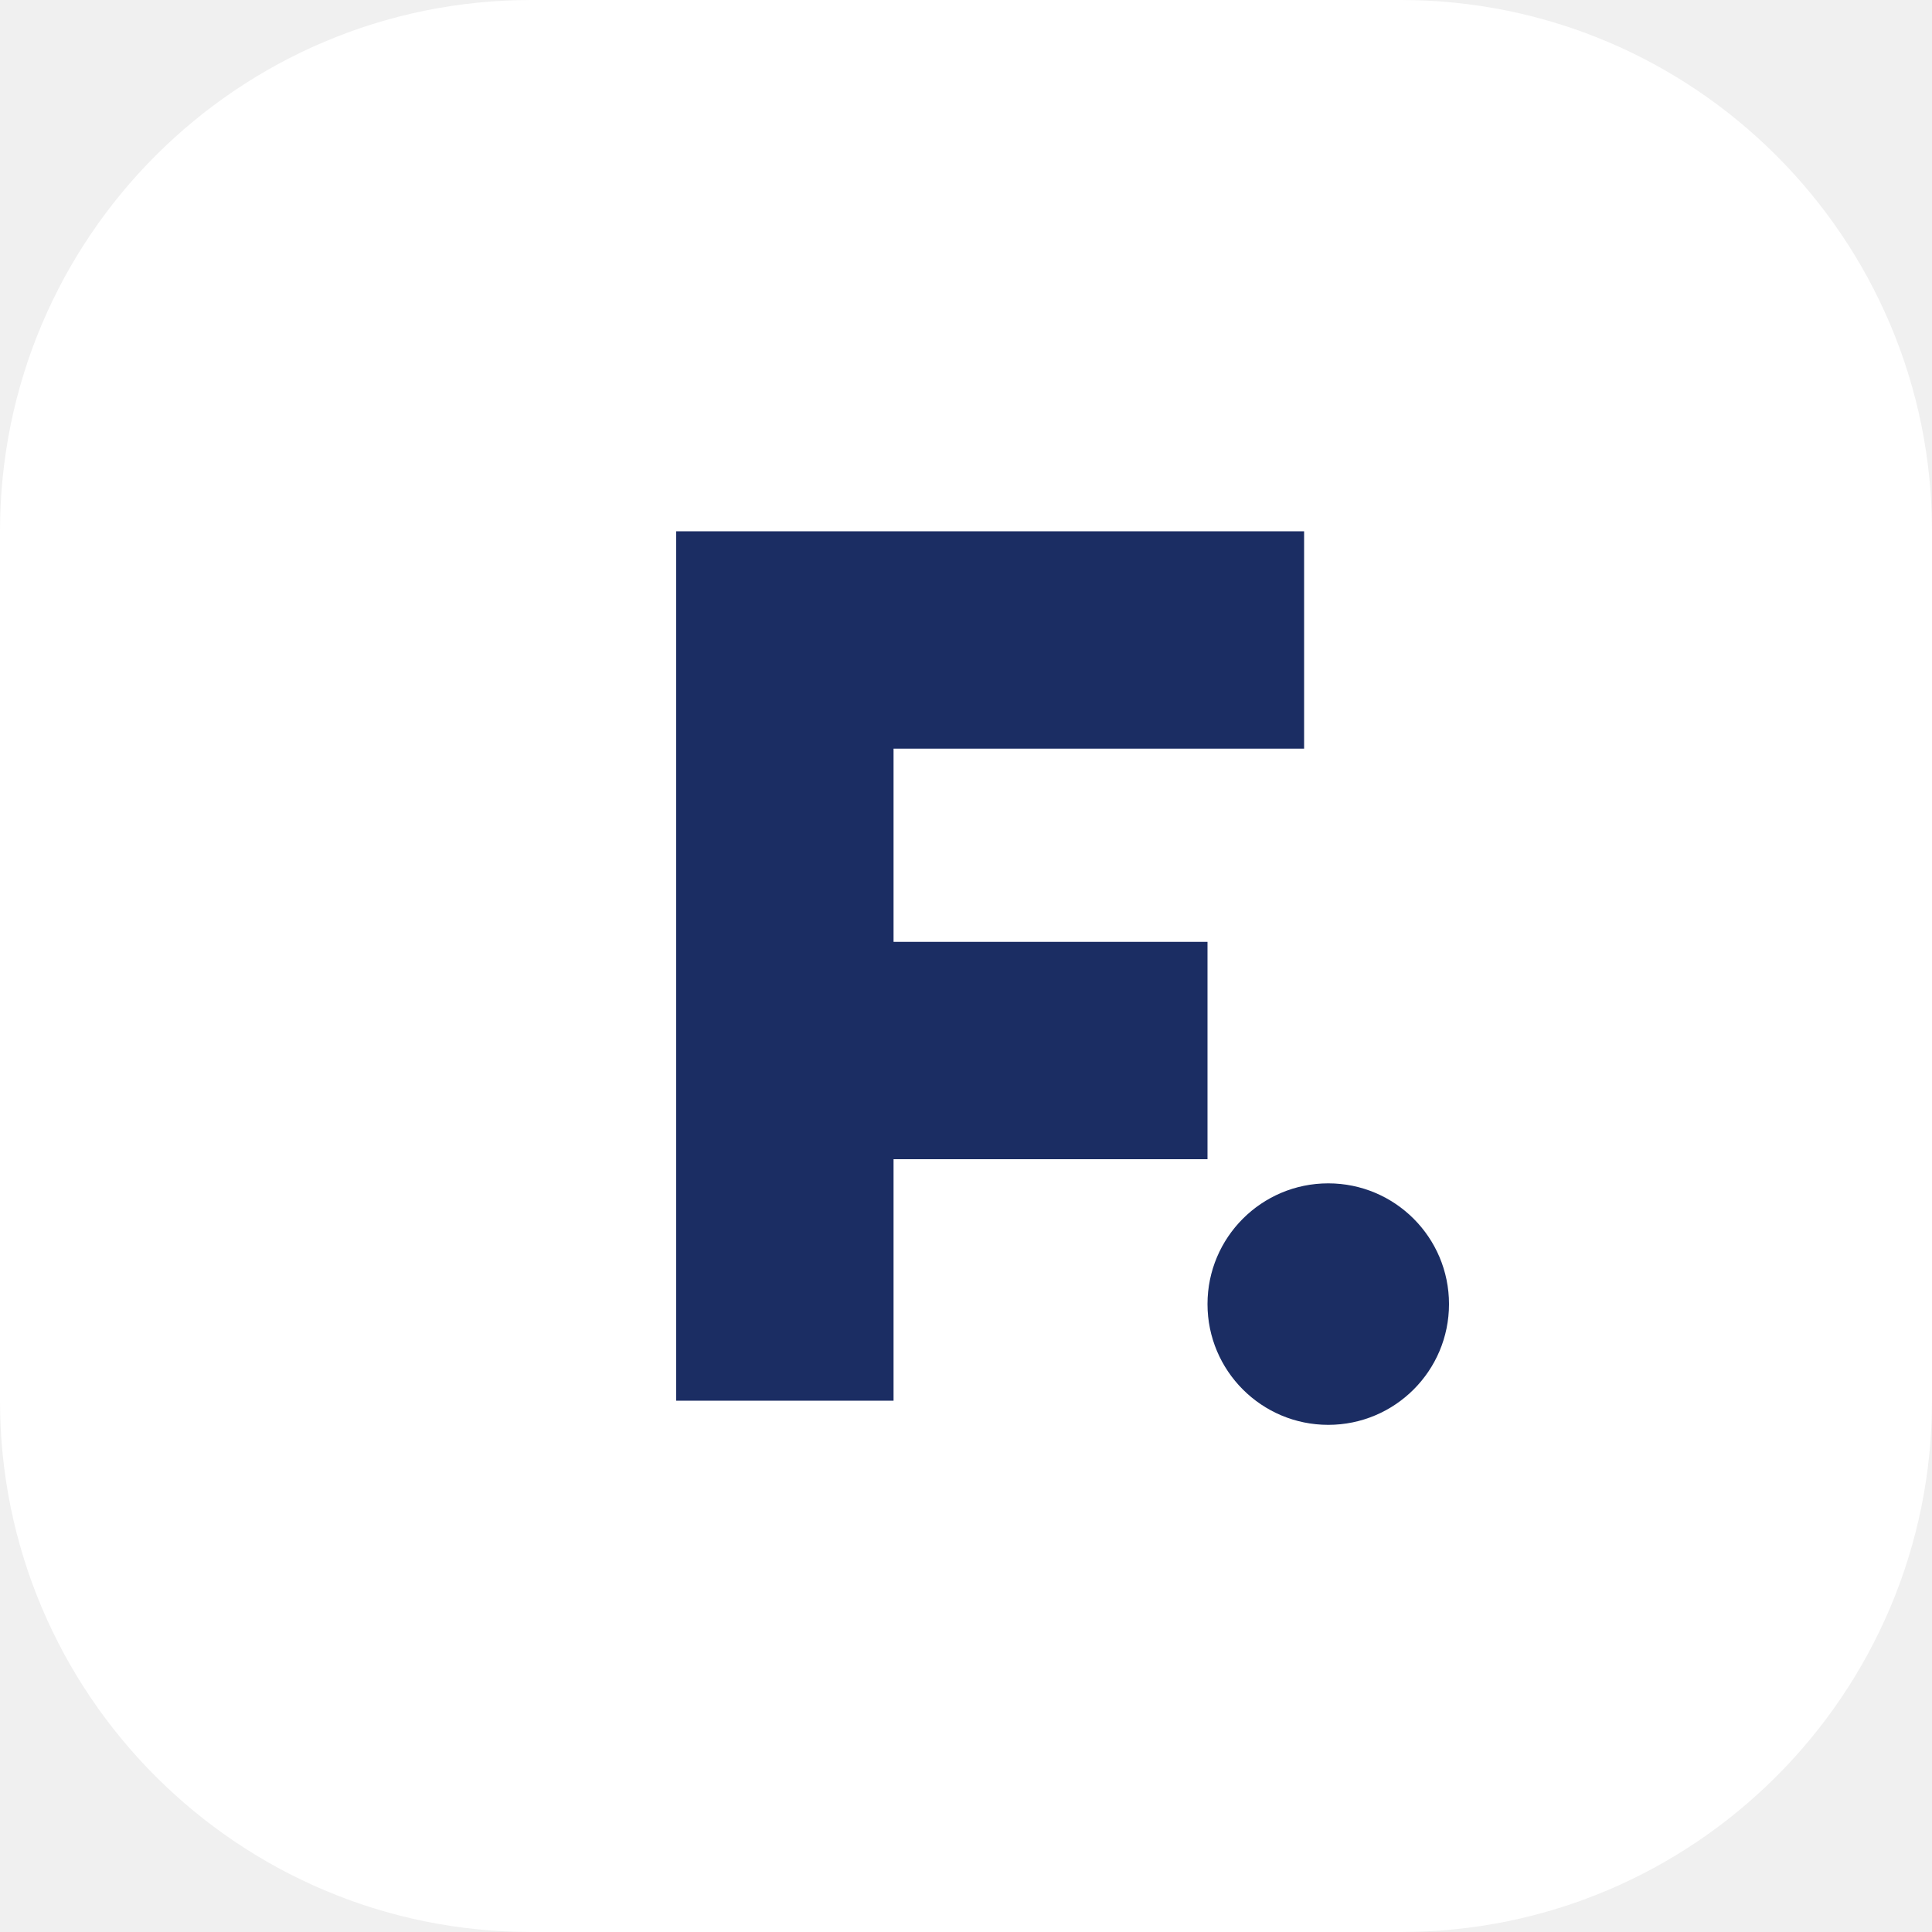
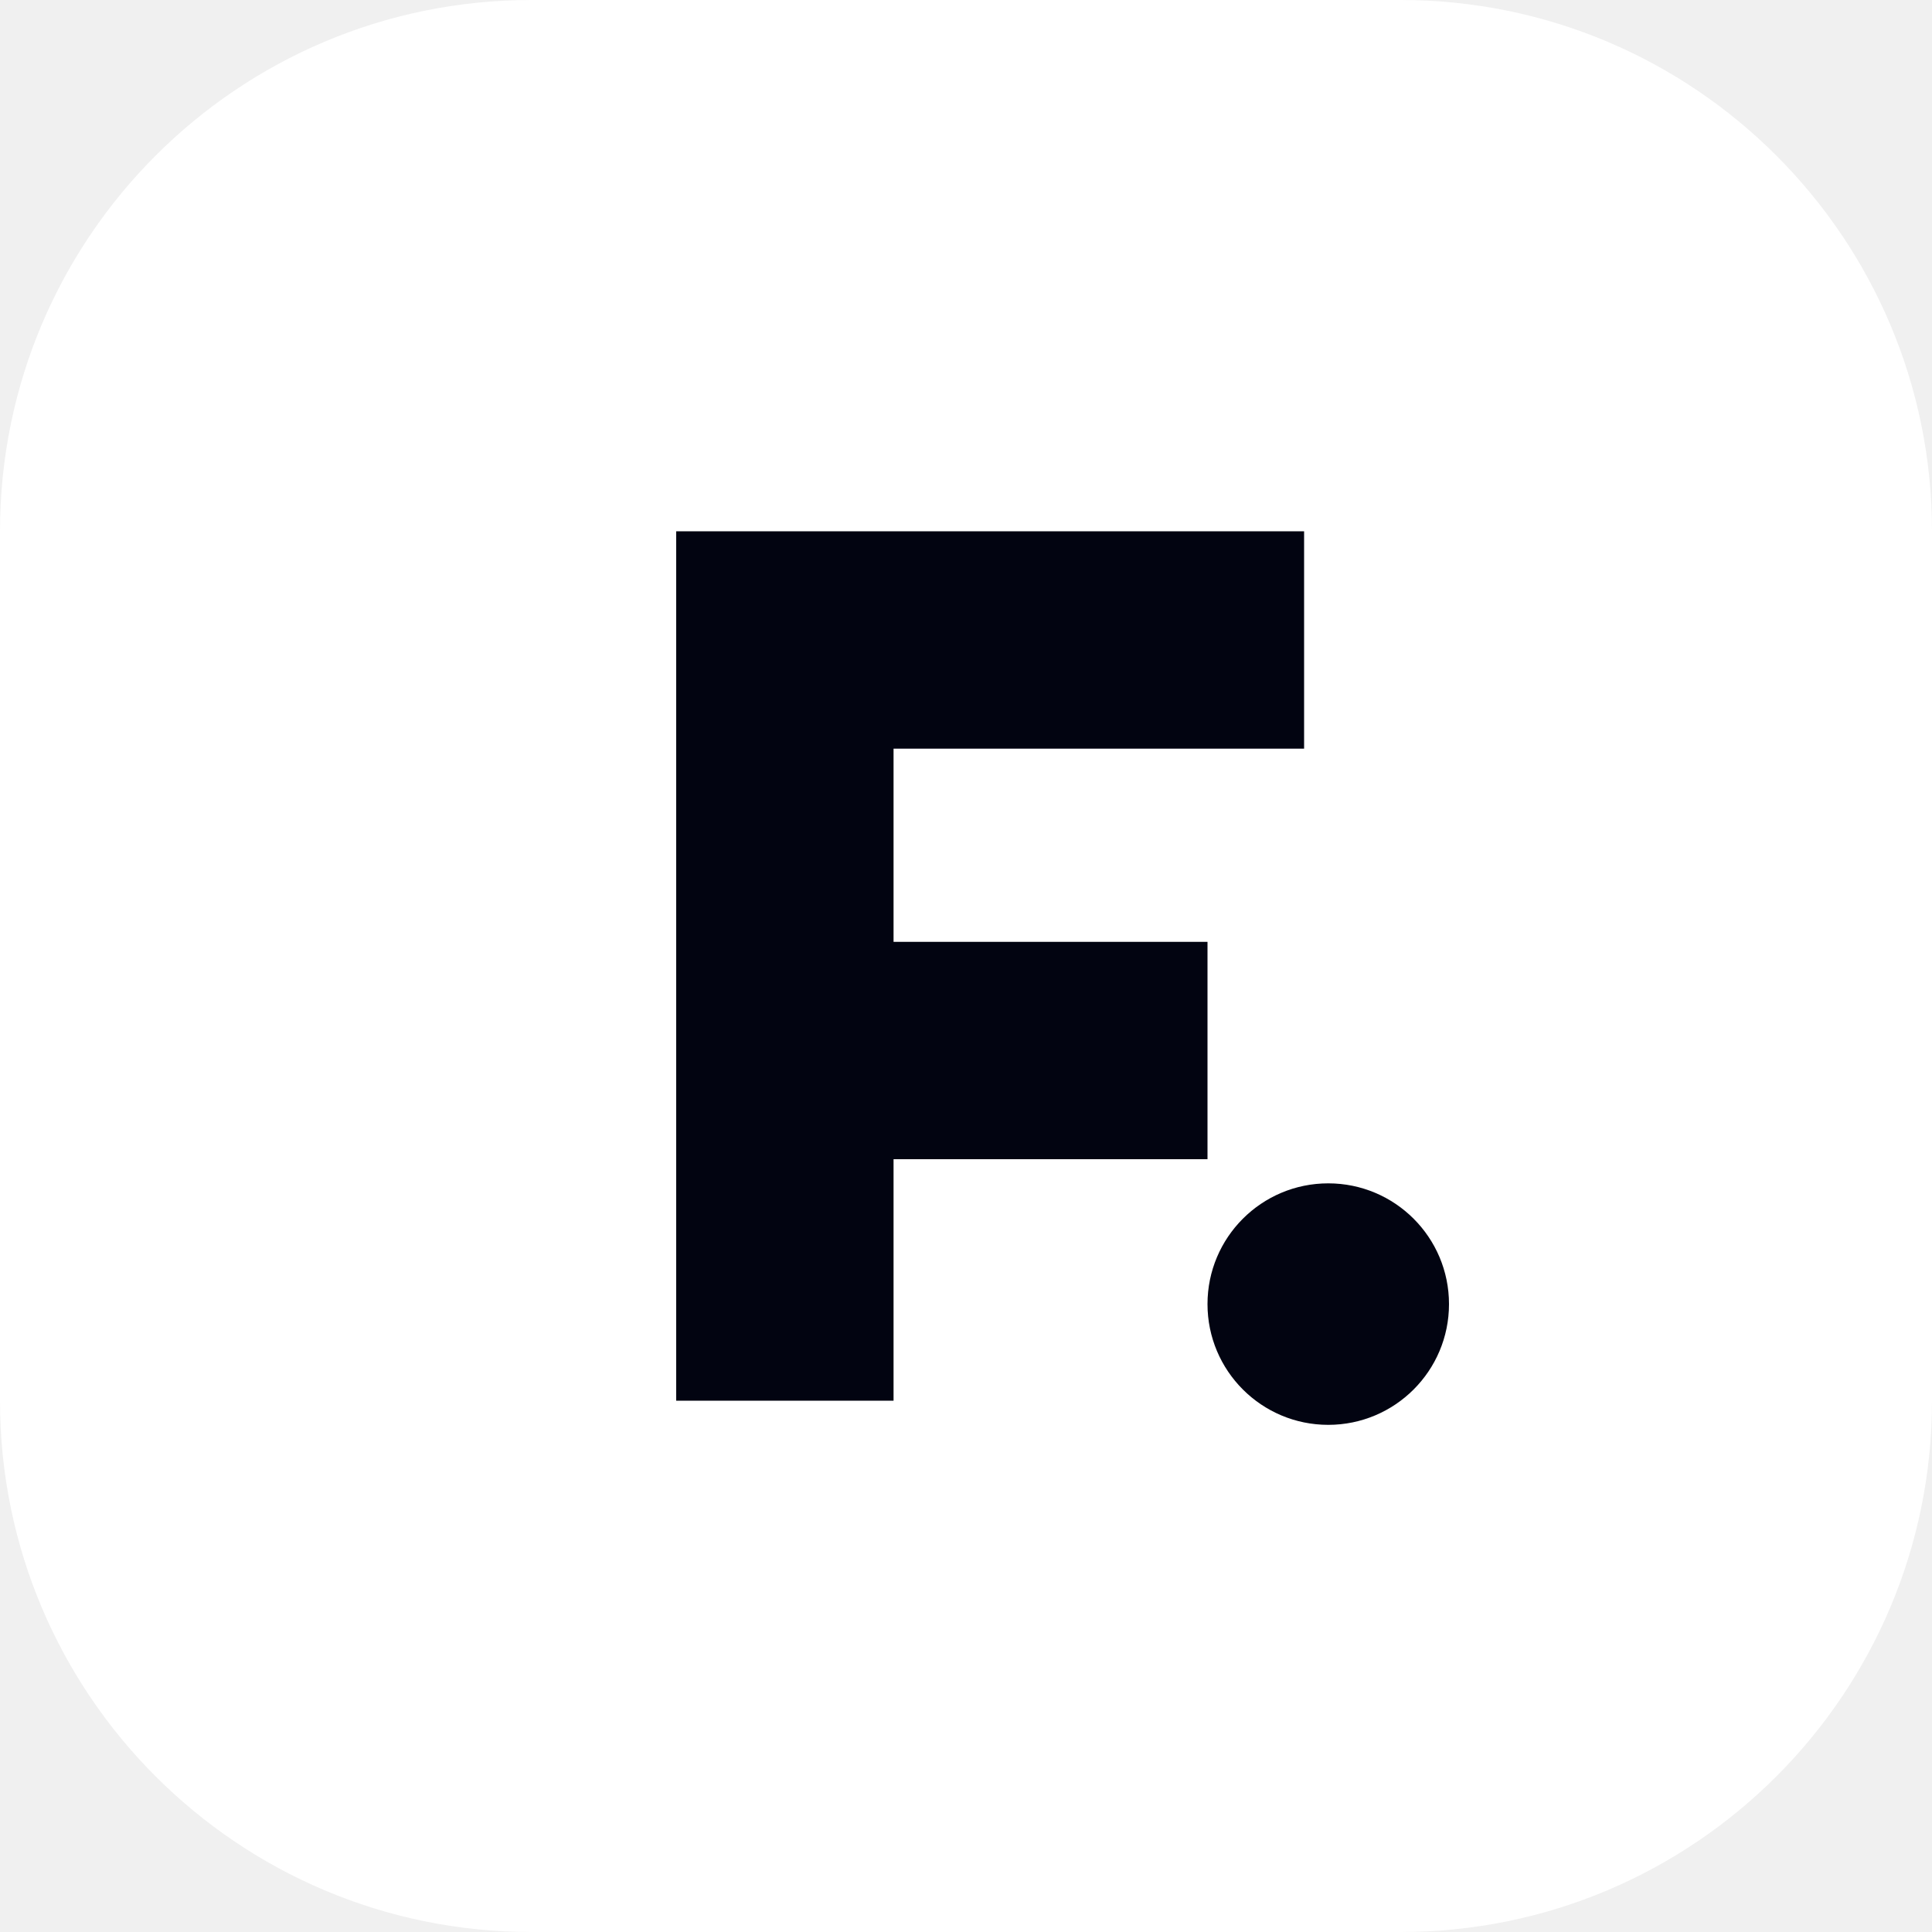
<svg xmlns="http://www.w3.org/2000/svg" viewBox="0 0 40 40" width="40" height="40">
  <rect width="40" height="40" rx="11" fill="#ffffff" />
-   <path d="M14 11h13v4.5h-8.5v4H25V24h-6.5v5H14z" fill="#1b2d63" />
-   <circle cx="27.5" cy="27" r="2.5" fill="#1b2d63" />
+   <path d="M14 11h13v4.5h-8.5v4H25V24h-6.5v5H14z" fill="#020411" />
+   <circle cx="27.5" cy="27" r="2.5" fill="#020411" />
</svg>
